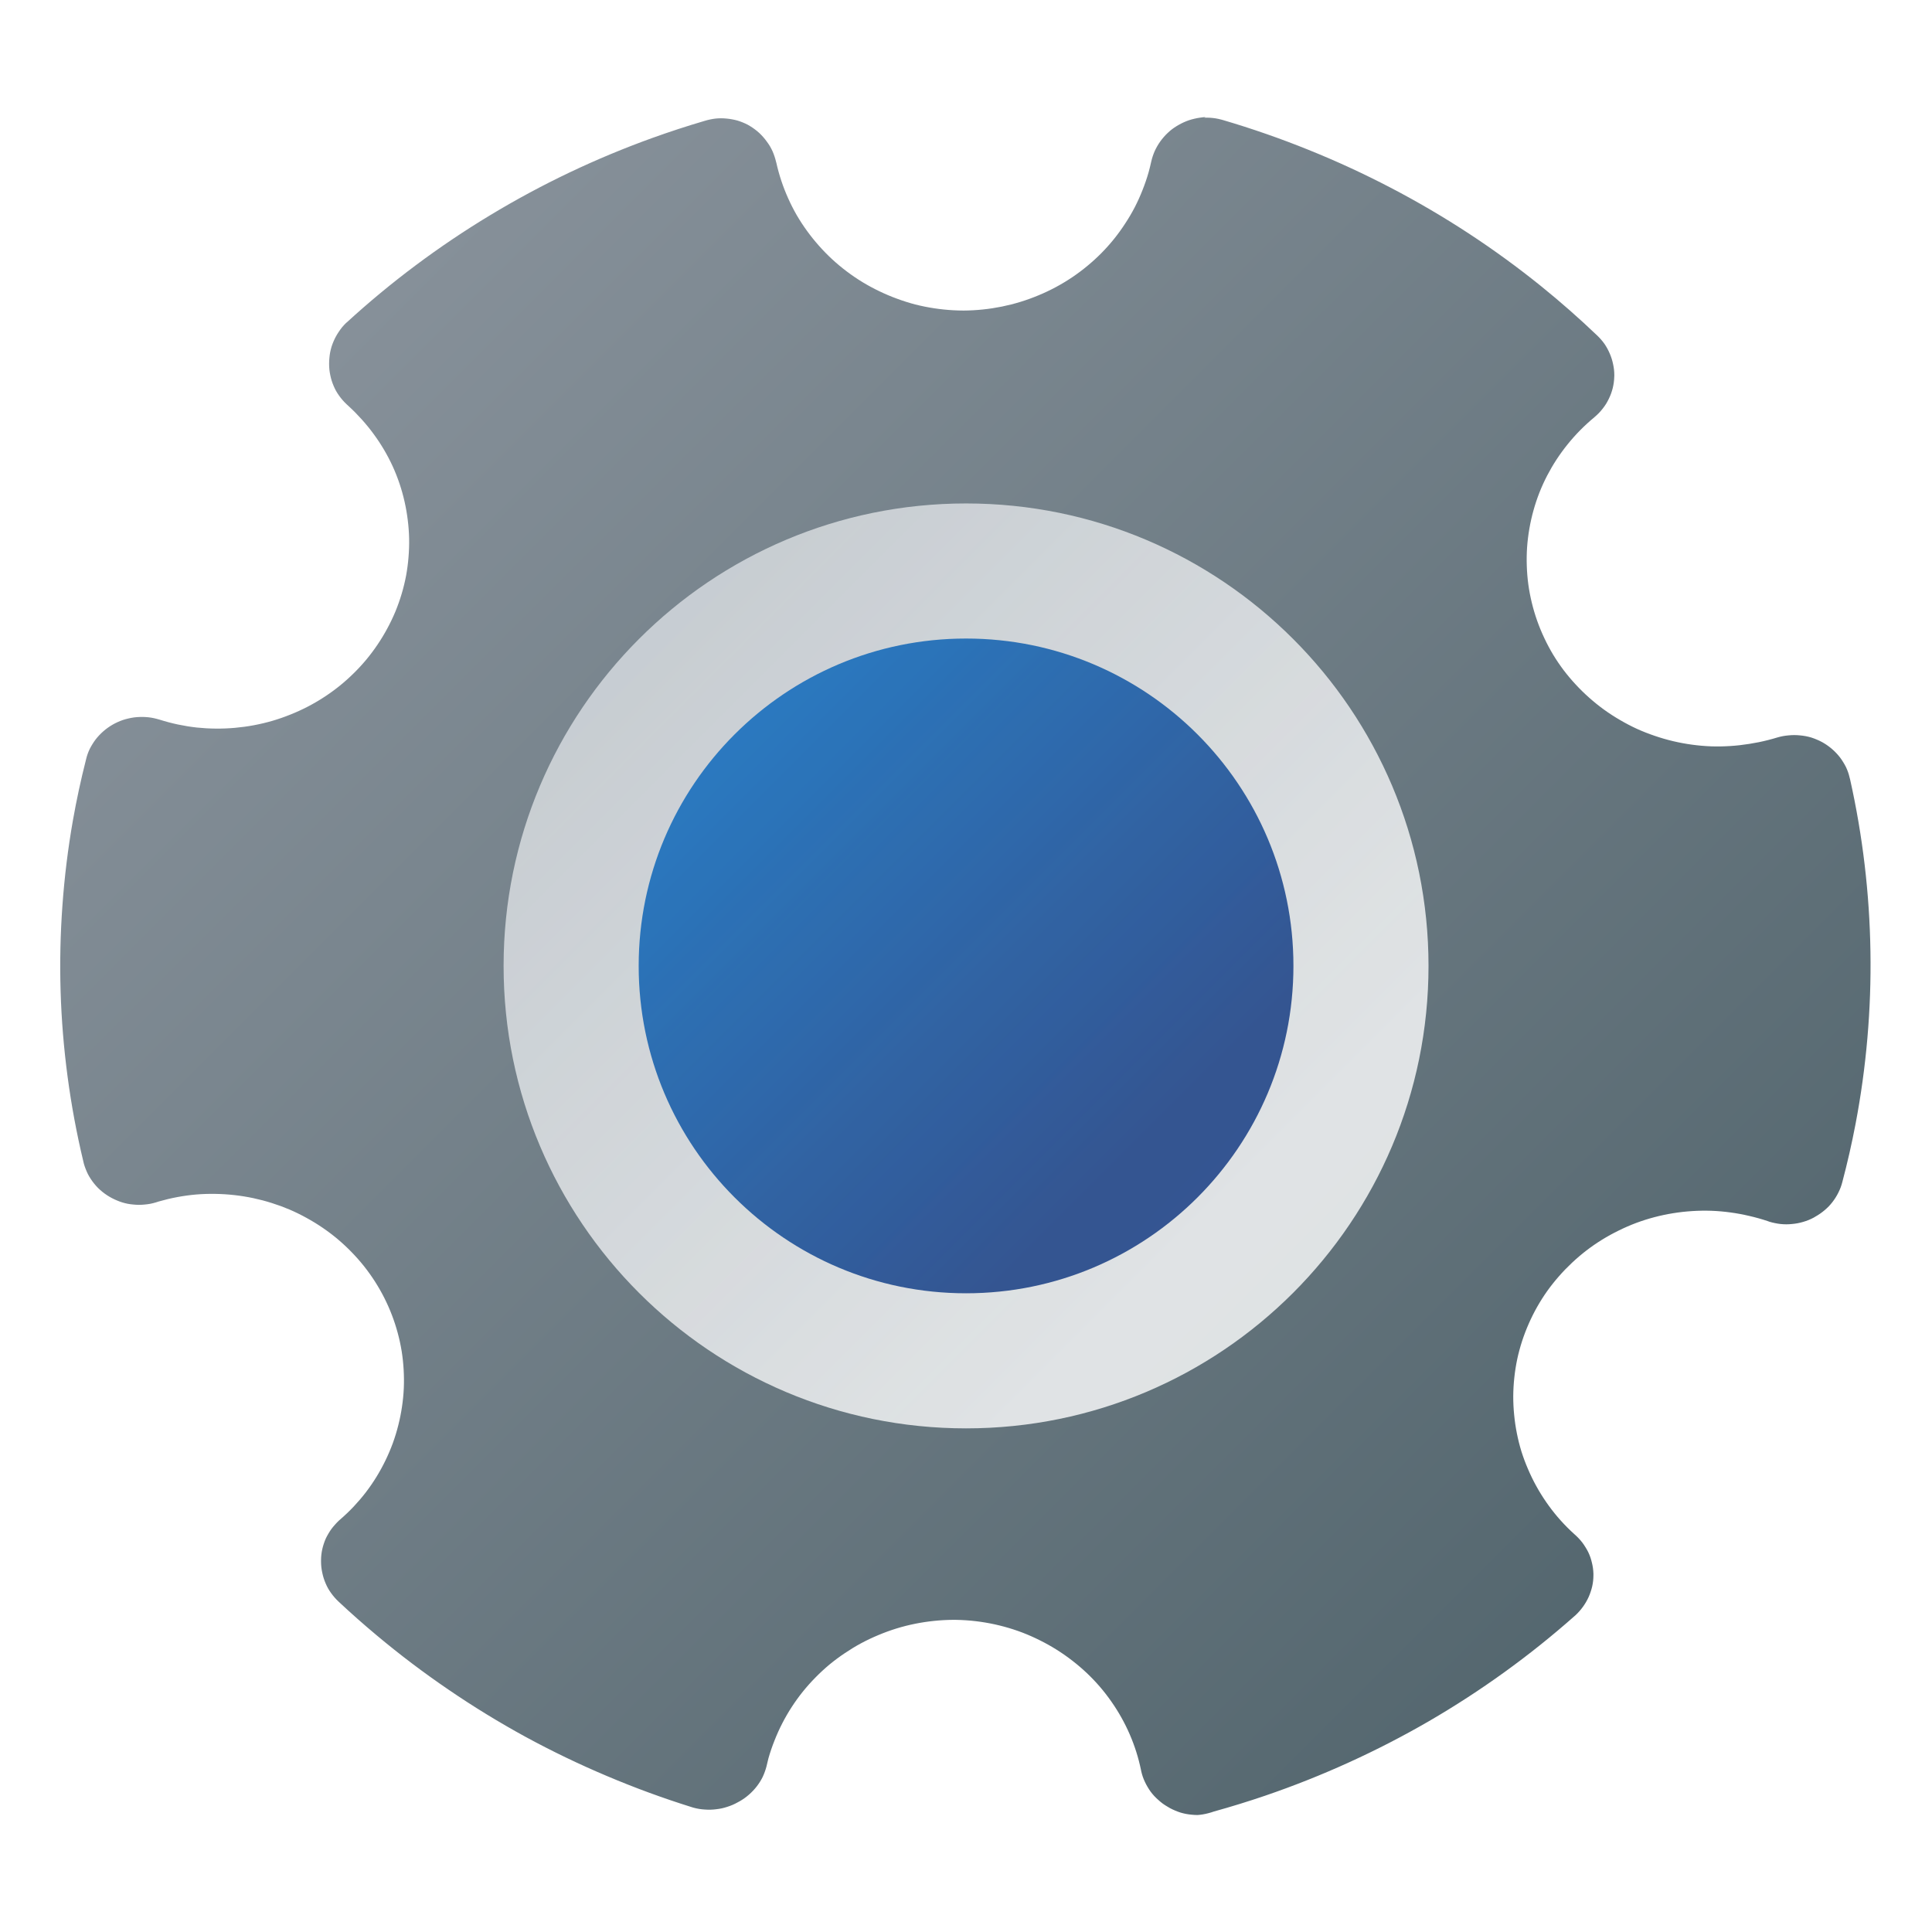
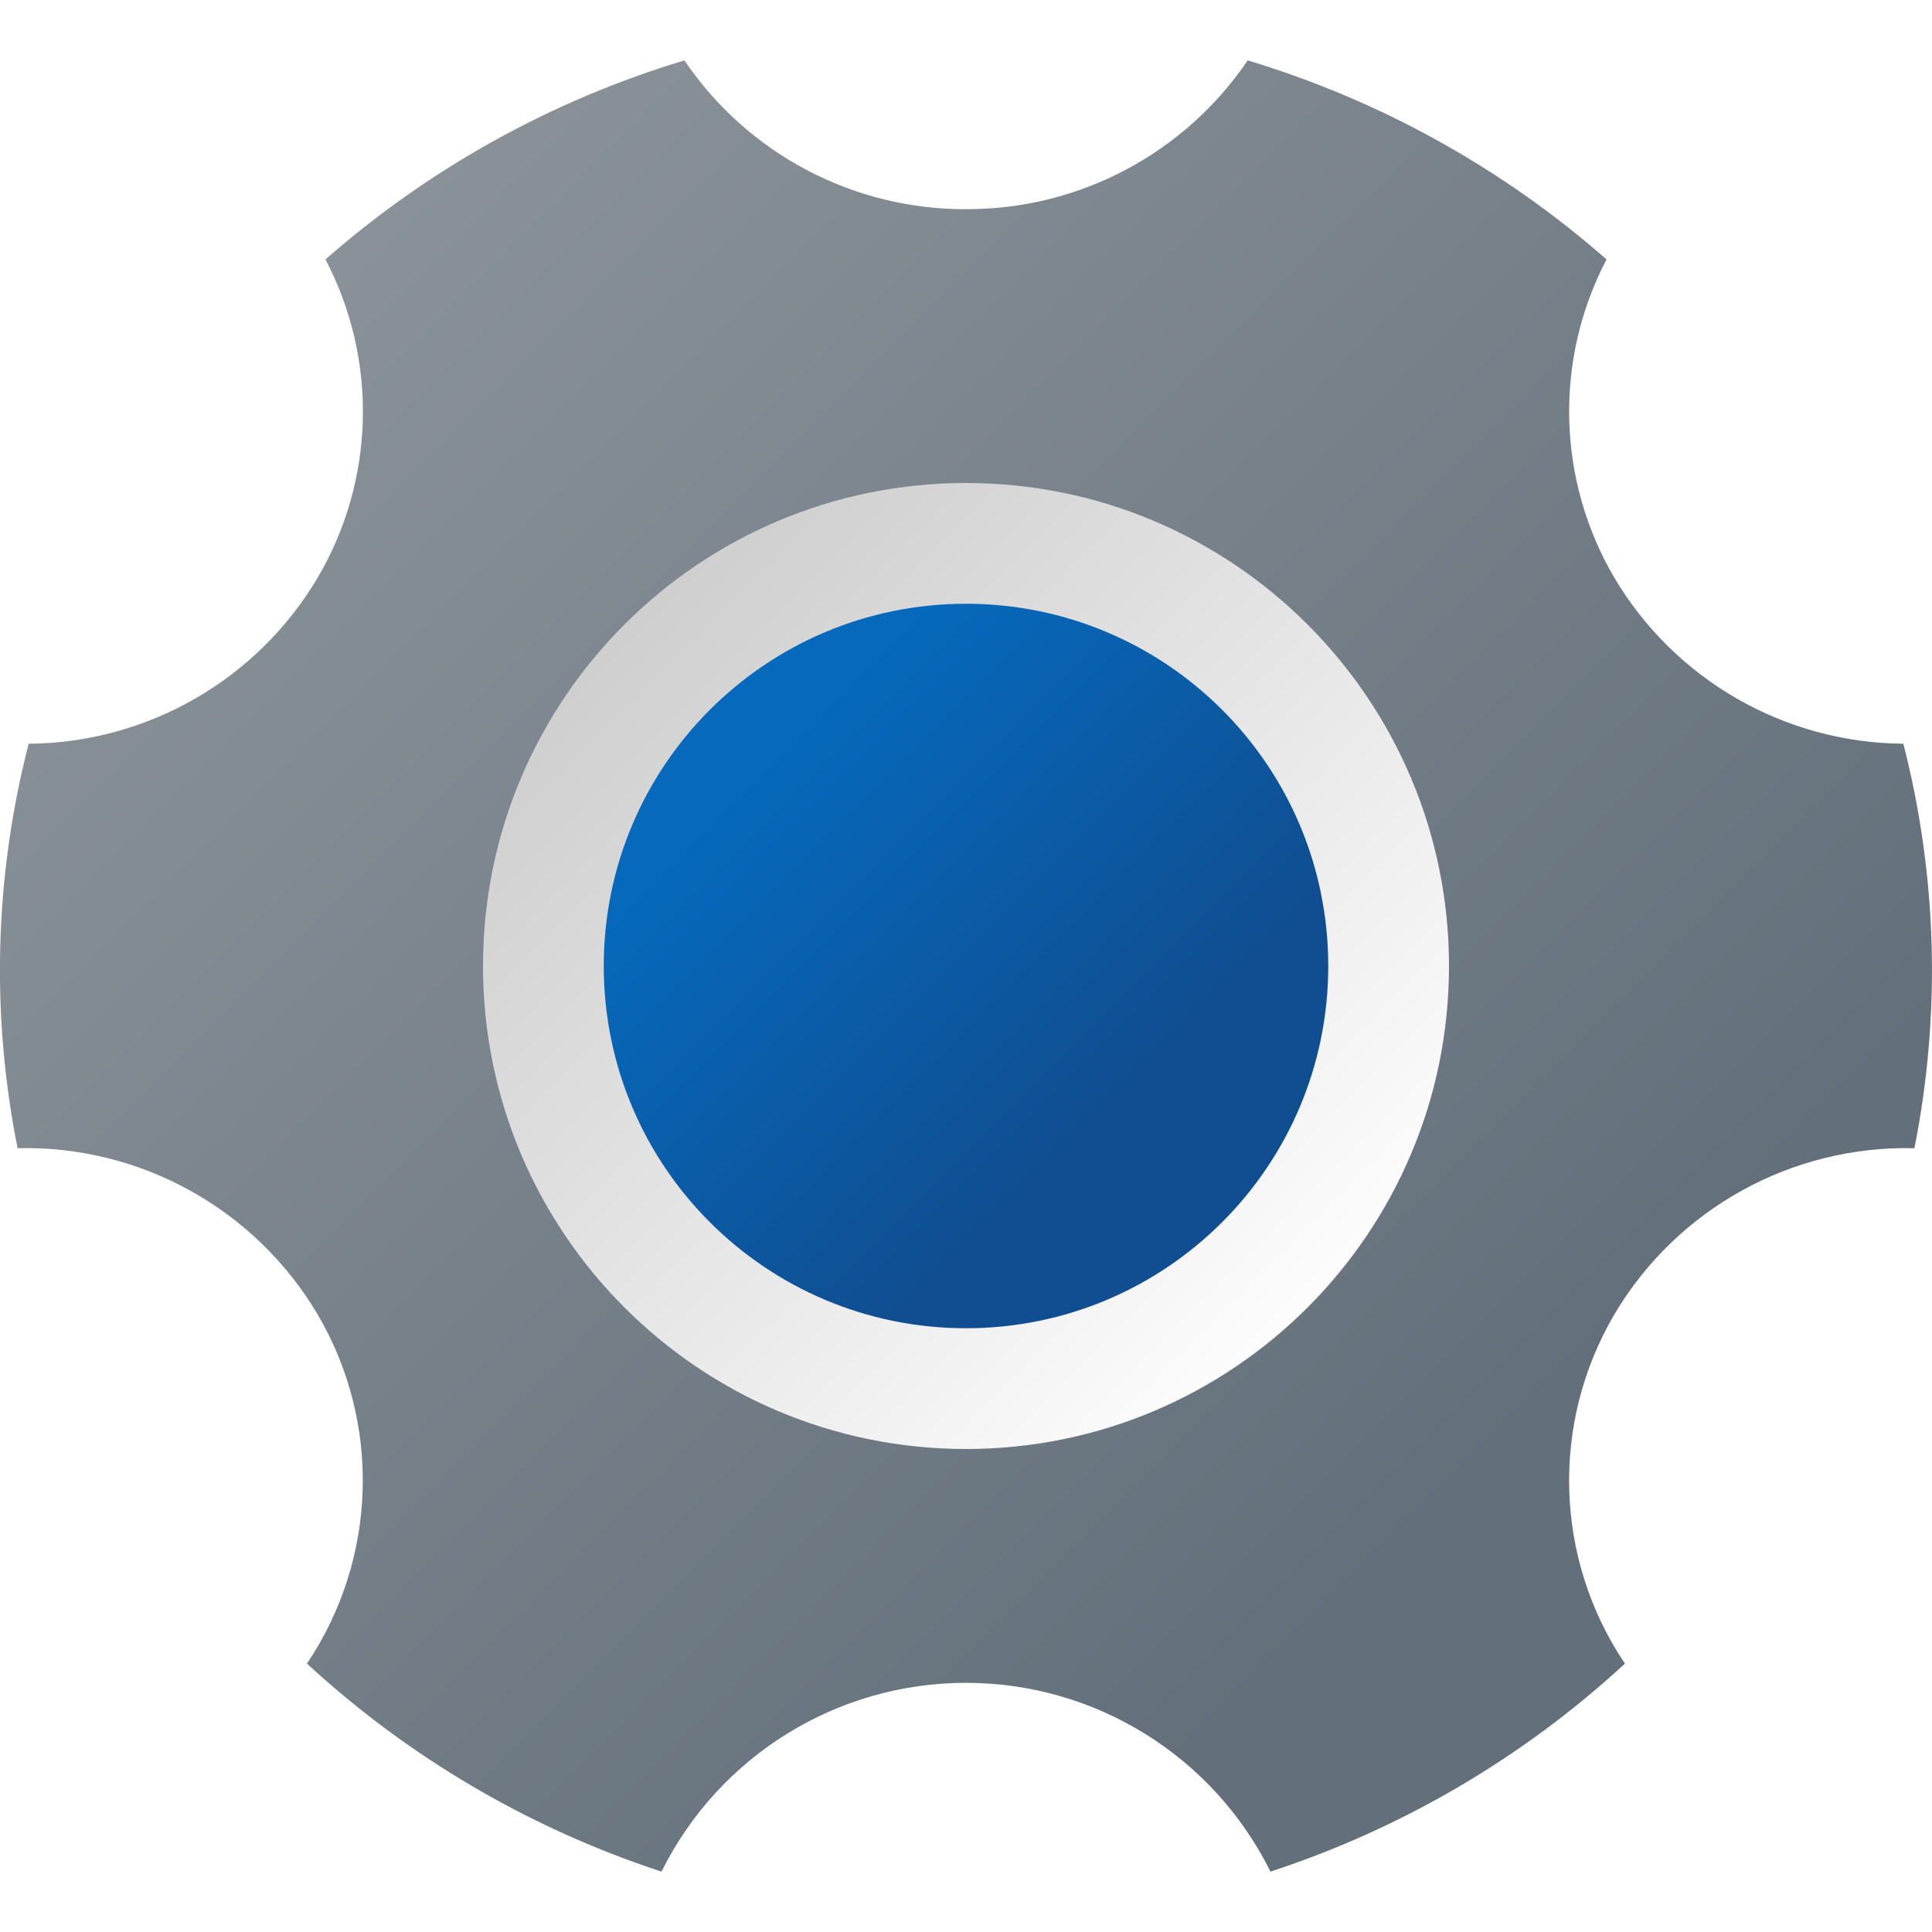
- <svg xmlns="http://www.w3.org/2000/svg" width="64" height="64" version="1.1" viewBox="0 0 16.933 16.933">
+ <svg xmlns="http://www.w3.org/2000/svg" width="64" height="64" viewBox="0 0 64 64" version="1.1">
  <defs>
-     <linearGradient id="linearGradient1465" x1="53.237" x2="66.207" y1="14.657" y2="27.627" gradientTransform="matrix(.75 0 0 .75 -37.383 -2.5998)" gradientUnits="userSpaceOnUse">
-       <stop stop-color="#869099" offset="0" />
-       <stop stop-color="#4c6068" offset="1" />
+     <linearGradient id="linear0" gradientUnits="userSpaceOnUse" x1="22.27" y1="11.73" x2="9.646" y2="24.354" gradientTransform="matrix(2,0,0,-2,0,68)">
+       <stop offset="0" style="stop-color:rgb(100%,100%,100%);stop-opacity:1;" />
+       <stop offset="0.242" style="stop-color:rgb(94.902%,94.902%,94.902%);stop-opacity:1;" />
+       <stop offset="1" style="stop-color:rgb(80%,80%,80%);stop-opacity:1;" />
    </linearGradient>
-     <linearGradient id="linearGradient1481" x1="55.678" x2="61.884" y1="6.314" y2="12.52" gradientTransform="matrix(.75 0 0 .75 -38.244 4.8801)" gradientUnits="userSpaceOnUse">
-       <stop stop-color="#d2d7dc" offset="0" />
-       <stop stop-color="#fff" offset="1" />
+     <linearGradient id="linear1" gradientUnits="userSpaceOnUse" x1="10.386" y1="23.614" x2="20.234" y2="13.766" gradientTransform="matrix(2,0,0,-2,0,68)">
+       <stop offset="0.229" style="stop-color:rgb(2.353%,41.176%,73.725%);stop-opacity:1;" />
+       <stop offset="0.804" style="stop-color:rgb(6.275%,30.588%,56.863%);stop-opacity:1;" />
    </linearGradient>
-     <linearGradient id="linearGradient1491" x1="55.678" x2="61.884" y1="6.314" y2="12.52" gradientTransform="matrix(.53097 0 0 .53097 -25.163 7.1429)" gradientUnits="userSpaceOnUse">
-       <stop stop-color="#006ec8" offset="0" />
-       <stop stop-color="#0a327d" offset="1" />
+     <linearGradient id="linear2" gradientUnits="userSpaceOnUse" x1="1.185" y1="32.737" x2="27.173" y2="6.749" gradientTransform="matrix(2,0,0,-2,0,68)">
+       <stop offset="0.145" style="stop-color:rgb(54.118%,56.863%,59.608%);stop-opacity:1;" />
+       <stop offset="0.894" style="stop-color:rgb(38.824%,43.922%,48.235%);stop-opacity:1;" />
    </linearGradient>
  </defs>
-   <g transform="matrix(1.3333 0 0 1.3333 -.26347 -8.3712)" stroke-width=".75">
-     <path d="m8.123 7.048a0.376 0.367 0 0 0-0.037 0.004 0.376 0.367 0 0 0-0.037 0.007 0.376 0.367 0 0 0-0.036 0.01 0.376 0.367 0 0 0-0.035 0.014 0.376 0.367 0 0 0-0.033 0.017 0.376 0.367 0 0 0-0.012 0.007 0.376 0.367 0 0 0-0.031 0.021 0.376 0.367 0 0 0-0.028 0.024 0.376 0.367 0 0 0-0.026 0.027 0.376 0.367 0 0 0-0.023 0.029 0.376 0.367 0 0 0-0.02 0.031 0.376 0.367 0 0 0-0.017 0.033 0.376 0.367 0 0 0-0.013 0.034 0.376 0.367 0 0 0-0.01 0.036 1.265 1.233 0 0 1-0.017 0.069 1.265 1.233 0 0 1-0.04 0.117 1.265 1.233 0 0 1-0.051 0.113 1.265 1.233 0 0 1-0.063 0.107 1.265 1.233 0 0 1-0.073 0.101 1.265 1.233 0 0 1-0.083 0.093 1.265 1.233 0 0 1-0.092 0.084 1.265 1.233 0 0 1-0.1 0.075 1.265 1.233 0 0 1-0.108 0.065 1.265 1.233 0 0 1-0.114 0.054 1.265 1.233 0 0 1-0.119 0.043 1.265 1.233 0 0 1-0.122 0.031 1.265 1.233 0 0 1-0.125 0.019 1.265 1.233 0 0 1-0.126 0.007 1.265 1.233 0 0 1-0.068-0.002 1.265 1.233 0 0 1-0.126-0.013 1.265 1.233 0 0 1-0.124-0.025 1.265 1.233 0 0 1-0.12-0.038 1.265 1.233 0 0 1-0.116-0.049 1.265 1.233 0 0 1-0.111-0.06 1.265 1.233 0 0 1-0.103-0.07 1.265 1.233 0 0 1-0.096-0.08 1.265 1.233 0 0 1-0.087-0.089 1.265 1.233 0 0 1-0.078-0.097 1.265 1.233 0 0 1-0.068-0.104 1.265 1.233 0 0 1-0.056-0.11 1.265 1.233 0 0 1-0.045-0.115 1.265 1.233 0 0 1-0.033-0.119 0.376 0.367 0 0 0-0.002-0.007 0.376 0.367 0 0 0-0.01-0.035 0.376 0.367 0 0 0-0.013-0.034 0.376 0.367 0 0 0-0.017-0.033 0.376 0.367 0 0 0-0.021-0.031 0.376 0.367 0 0 0-0.023-0.029 0.376 0.367 0 0 0-0.026-0.027 0.376 0.367 0 0 0-0.029-0.024 0.376 0.367 0 0 0-0.031-0.021 0.363 0.354 0 0 0-0.017-0.01 0.363 0.354 0 0 0-0.033-0.015 0.363 0.354 0 0 0-0.034-0.012 0.363 0.354 0 0 0-0.035-0.008 0.363 0.354 0 0 0-0.036-0.005 0.363 0.354 0 0 0-0.037-0.002 0.363 0.354 0 0 0-0.036 0.002 0.363 0.354 0 0 0-0.036 0.006 0.363 0.354 0 0 0-0.035 0.009 5.947 5.798 0 0 0-0.343 0.112 5.947 5.798 0 0 0-0.547 0.228 5.947 5.798 0 0 0-0.52 0.28 5.947 5.798 0 0 0-0.489 0.329 5.947 5.798 0 0 0-0.453 0.375 0.376 0.367 0 0 0-0.006 0.005 0.376 0.367 0 0 0-0.025 0.027 0.376 0.367 0 0 0-0.022 0.03 0.376 0.367 0 0 0-0.019 0.031 0.376 0.367 0 0 0-0.016 0.033 0.376 0.367 0 0 0-0.013 0.035 0.376 0.367 0 0 0-0.009 0.036 0.376 0.367 0 0 0-0.005 0.036 0.376 0.367 0 0 0-0.002 0.037 0.376 0.367 0 0 0 0 0.006 0.376 0.367 0 0 0 0.002 0.037 0.376 0.367 0 0 0 0.006 0.036 0.376 0.367 0 0 0 0.009 0.035 0.376 0.367 0 0 0 0.013 0.035 0.376 0.367 0 0 0 0.016 0.033 0.376 0.367 0 0 0 0.02 0.031 0.376 0.367 0 0 0 0.023 0.029 0.376 0.367 0 0 0 0.026 0.027 1.257 1.226 0 0 1 0.013 0.012 1.257 1.226 0 0 1 0.087 0.088 1.257 1.226 0 0 1 0.078 0.096 1.257 1.226 0 0 1 0.068 0.103 1.257 1.226 0 0 1 0.057 0.109 1.257 1.226 0 0 1 0.045 0.114 1.257 1.226 0 0 1 0.033 0.118 1.257 1.226 0 0 1 0.021 0.121 1.257 1.226 0 0 1 0.009 0.122 1.257 1.226 0 0 1-0.004 0.122 1.257 1.226 0 0 1-0.016 0.122 1.257 1.226 0 0 1-0.029 0.119 1.257 1.226 0 0 1-0.041 0.116 1.257 1.226 0 0 1-0.053 0.111 1.257 1.226 0 0 1-0.064 0.106 1.257 1.226 0 0 1-0.074 0.099 1.257 1.226 0 0 1-0.084 0.091 1.257 1.226 0 0 1-0.093 0.083 1.257 1.226 0 0 1-0.101 0.073 1.257 1.226 0 0 1-0.108 0.063 1.257 1.226 0 0 1-0.114 0.052 1.257 1.226 0 0 1-0.118 0.041 1.257 1.226 0 0 1-0.122 0.029 1.257 1.226 0 0 1-0.124 0.017 1.257 1.226 0 0 1-0.126 0.005 1.257 1.226 0 0 1-0.125-0.007 1.257 1.226 0 0 1-0.124-0.02 1.257 1.226 0 0 1-0.121-0.032 0.376 0.367 0 0 0-0.018-5e-3 0.376 0.367 0 0 0-0.037-0.008 0.376 0.367 0 0 0-0.038-0.004 0.376 0.367 0 0 0-0.037-3.65e-4 0.376 0.367 0 0 0-0.038 0.003 0.376 0.367 0 0 0-0.037 0.007 0.376 0.367 0 0 0-0.036 0.01 0.376 0.367 0 0 0-0.035 0.014 0.376 0.367 0 0 0-0.033 0.017 0.376 0.367 0 0 0-0.031 0.02 0.376 0.367 0 0 0-0.029 0.023 0.376 0.367 0 0 0-0.027 0.026 0.376 0.367 0 0 0-0.024 0.028 0.376 0.367 0 0 0-0.021 0.031 0.376 0.367 0 0 0-0.018 0.032 0.376 0.367 0 0 0-0.014 0.034 0.376 0.367 0 0 0-0.01 0.035 5.789 5.644 0 0 0-0.086 0.399 5.789 5.644 0 0 0-0.069 0.56 5.789 5.644 0 0 0-0.012 0.564 5.789 5.644 0 0 0 0.046 0.562 5.789 5.644 0 0 0 0.103 0.555 0.376 0.367 0 0 0 0.004 0.017 0.376 0.367 0 0 0 0.012 0.035 0.376 0.367 0 0 0 0.015 0.034 0.376 0.367 0 0 0 0.019 0.032 0.376 0.367 0 0 0 0.022 0.03 0.376 0.367 0 0 0 0.025 0.028 0.376 0.367 0 0 0 0.028 0.025 0.376 0.367 0 0 0 0.03 0.022 0.376 0.367 0 0 0 0.032 0.019 0.376 0.367 0 0 0 0.034 0.016 0.376 0.367 0 0 0 0.035 0.013 0.376 0.367 0 0 0 0.036 0.009 0.376 0.367 0 0 0 0.037 0.005 0.376 0.367 0 0 0 0.037 0.002 0.376 0.367 0 0 0 0.038-0.002 0.376 0.367 0 0 0 0.037-0.005 0.376 0.367 0 0 0 0.036-0.009 1.257 1.226 0 0 1 0.019-0.006 1.257 1.226 0 0 1 0.122-0.029 1.257 1.226 0 0 1 0.124-0.017 1.257 1.226 0 0 1 0.126-0.004 1.257 1.226 0 0 1 0.126 0.008 1.257 1.226 0 0 1 0.124 0.02 1.257 1.226 0 0 1 0.121 0.032 1.257 1.226 0 0 1 0.117 0.043 1.257 1.226 0 0 1 0.112 0.055 1.257 1.226 0 0 1 0.106 0.065 1.257 1.226 0 0 1 0.099 0.075 1.257 1.226 0 0 1 0.091 0.085 1.257 1.226 0 0 1 0.082 0.093 1.257 1.226 0 0 1 0.072 0.101 1.257 1.226 0 0 1 0.061 0.107 1.257 1.226 0 0 1 0.05 0.113 1.257 1.226 0 0 1 0.038 0.117 1.257 1.226 0 0 1 0.026 0.12 1.257 1.226 0 0 1 0.013 0.122 1.257 1.226 0 0 1 0.001 0.122 1.257 1.226 0 0 1-0.012 0.122 1.257 1.226 0 0 1-0.024 0.12 1.257 1.226 0 0 1-0.036 0.118 1.257 1.226 0 0 1-0.048 0.113 1.257 1.226 0 0 1-0.059 0.108 1.257 1.226 0 0 1-0.07 0.102 1.257 1.226 0 0 1-0.08 0.094 1.257 1.226 0 0 1-0.09 0.086 0.376 0.367 0 0 0-0.007 0.006 0.376 0.367 0 0 0-0.026 0.027 0.376 0.367 0 0 0-0.024 0.029 0.376 0.367 0 0 0-0.02 0.031 0.376 0.367 0 0 0-0.017 0.032 0.376 0.367 0 0 0-0.013 0.034 0.376 0.367 0 0 0-0.01 0.036 0.376 0.367 0 0 0-0.006 0.036 0.376 0.367 0 0 0-0.002 0.036 0.376 0.367 0 0 0 0 0.009 0.376 0.367 0 0 0 0.002 0.037 0.376 0.367 0 0 0 0.006 0.036 0.376 0.367 0 0 0 0.009 0.035 0.376 0.367 0 0 0 0.013 0.035 0.376 0.367 0 0 0 0.016 0.033 0.376 0.367 0 0 0 0.02 0.031 0.376 0.367 0 0 0 0.023 0.029 0.376 0.367 0 0 0 0.026 0.027 5.979 5.829 0 0 0 0.251 0.222 5.979 5.829 0 0 0 0.472 0.357 5.979 5.829 0 0 0 0.506 0.31 5.979 5.829 0 0 0 0.536 0.258 5.979 5.829 0 0 0 0.559 0.205 0.376 0.367 0 0 0 0.01 0.003 0.376 0.367 0 0 0 0.037 8e-3 0.376 0.367 0 0 0 0.037 0.004 0.376 0.367 0 0 0 0.037 0.001 0.376 0.367 0 0 0 0.038-0.003 0.376 0.367 0 0 0 0.037-0.006 0.376 0.367 0 0 0 0.036-0.01 0.376 0.367 0 0 0 0.035-0.013 0.376 0.367 0 0 0 0.034-0.017 0.376 0.367 0 0 0 0.013-0.007 0.376 0.367 0 0 0 0.031-0.02 0.376 0.367 0 0 0 0.029-0.023 0.376 0.367 0 0 0 0.027-0.026 0.376 0.367 0 0 0 0.024-0.028 0.376 0.367 0 0 0 0.021-0.03 0.376 0.367 0 0 0 0.018-0.032 0.376 0.367 0 0 0 0.014-0.034 0.376 0.367 0 0 0 0.011-0.035 1.263 1.231 0 0 1 0.013-0.054 1.263 1.231 0 0 1 0.04-0.117 1.263 1.231 0 0 1 0.051-0.113 1.263 1.231 0 0 1 0.062-0.107 1.263 1.231 0 0 1 0.073-0.101 1.263 1.231 0 0 1 0.083-0.093 1.263 1.231 0 0 1 0.092-0.085 1.263 1.231 0 0 1 0.101-0.075 1.263 1.231 0 0 1 0.107-0.065 1.263 1.231 0 0 1 0.114-0.054 1.263 1.231 0 0 1 0.118-0.043 1.263 1.231 0 0 1 0.122-0.031 1.263 1.231 0 0 1 0.125-0.019 1.263 1.231 0 0 1 0.126-0.007h0.015a1.263 1.231 0 0 1 0.072 0.003 1.263 1.231 0 0 1 0.126 0.015 1.263 1.231 0 0 1 0.123 0.027 1.263 1.231 0 0 1 0.12 0.039 1.263 1.231 0 0 1 0.115 0.051 1.263 1.231 0 0 1 0.109 0.061 1.263 1.231 0 0 1 0.103 0.072 1.263 1.231 0 0 1 0.095 0.081 1.263 1.231 0 0 1 0.086 0.09 1.263 1.231 0 0 1 0.076 0.098 1.263 1.231 0 0 1 0.066 0.105 1.263 1.231 0 0 1 0.055 0.111 1.263 1.231 0 0 1 0.043 0.115 1.263 1.231 0 0 1 0.031 0.119 0.376 0.367 0 0 0 0.002 0.01 0.376 0.367 0 0 0 0.01 0.035 0.376 0.367 0 0 0 0.014 0.034 0.376 0.367 0 0 0 0.017 0.032 0.376 0.367 0 0 0 0.02 0.031 0.376 0.367 0 0 0 0.024 0.029 0.376 0.367 0 0 0 0.027 0.026 0.376 0.367 0 0 0 0.029 0.024 0.376 0.367 0 0 0 0.031 0.02 0.376 0.367 0 0 0 0.017 0.01 0.376 0.367 0 0 0 0.034 0.016 0.376 0.367 0 0 0 0.035 0.013 0.376 0.367 0 0 0 0.037 0.009 0.376 0.367 0 0 0 0.037 0.005 0.376 0.367 0 0 0 0.038 0.002 0.376 0.367 0 0 0 0.034-0.004 0.376 0.367 0 0 0 0.037-0.008 0.376 0.367 0 0 0 0.036-0.011 5.957 5.807 0 0 0 0.337-0.104 5.957 5.807 0 0 0 0.551-0.219 5.957 5.807 0 0 0 0.526-0.271 5.957 5.807 0 0 0 0.496-0.322 5.957 5.807 0 0 0 0.46-0.368 0.376 0.367 0 0 0 0.008-0.007 0.376 0.367 0 0 0 0.026-0.027 0.376 0.367 0 0 0 0.023-0.029 0.376 0.367 0 0 0 0.02-0.031 0.376 0.367 0 0 0 0.017-0.033 0.376 0.367 0 0 0 0.013-0.034 0.376 0.367 0 0 0 0.01-0.035 0.376 0.367 0 0 0 0.006-0.036 0.376 0.367 0 0 0 0.002-0.036 0.376 0.367 0 0 0 0-0.012 0.376 0.367 0 0 0-3e-3 -0.036 0.376 0.367 0 0 0-0.007-0.036 0.376 0.367 0 0 0-0.01-0.035 0.376 0.367 0 0 0-0.014-0.034 0.376 0.367 0 0 0-0.018-0.032 0.376 0.367 0 0 0-0.021-0.031 0.376 0.367 0 0 0-0.024-0.028 0.376 0.367 0 0 0-0.027-0.026 1.259 1.228 0 0 1-0.027-0.025 1.259 1.228 0 0 1-0.085-0.09 1.259 1.228 0 0 1-0.075-0.098 1.259 1.228 0 0 1-0.065-0.105 1.259 1.228 0 0 1-0.054-0.111 1.259 1.228 0 0 1-0.043-0.115 1.259 1.228 0 0 1-0.03-0.119 1.259 1.228 0 0 1-0.018-0.122 1.259 1.228 0 0 1-0.006-0.122 1.259 1.228 0 0 1 0.007-0.123 1.259 1.228 0 0 1 0.019-0.121 1.259 1.228 0 0 1 0.032-0.119 1.259 1.228 0 0 1 0.044-0.115 1.259 1.228 0 0 1 0.055-0.11 1.259 1.228 0 0 1 0.066-0.104 1.259 1.228 0 0 1 0.077-0.097 1.259 1.228 0 0 1 0.086-0.089 1.259 1.228 0 0 1 0.095-0.081 1.259 1.228 0 0 1 0.103-0.071 1.259 1.228 0 0 1 0.109-0.06 1.259 1.228 0 0 1 0.115-0.05 1.259 1.228 0 0 1 0.12-0.038 1.259 1.228 0 0 1 0.123-0.026 1.259 1.228 0 0 1 0.125-0.014 1.259 1.228 0 0 1 0.126-0.002 1.259 1.228 0 0 1 0.126 0.011 1.259 1.228 0 0 1 0.124 0.023 1.259 1.228 0 0 1 0.121 0.034 0.376 0.367 0 0 0 0.011 0.004 0.376 0.367 0 0 0 0.036 0.009 0.376 0.367 0 0 0 0.037 0.006 0.376 0.367 0 0 0 0.038 0.002 0.376 0.367 0 0 0 0.037-0.002 0.376 0.367 0 0 0 0.037-0.005 0.376 0.367 0 0 0 0.037-0.009 0.376 0.367 0 0 0 0.035-0.012 0.376 0.367 0 0 0 0.034-0.016 0.376 0.367 0 0 0 0.01-0.006 0.376 0.367 0 0 0 0.032-0.02 0.376 0.367 0 0 0 0.03-0.023 0.376 0.367 0 0 0 0.027-0.025 0.376 0.367 0 0 0 0.024-0.028 0.376 0.367 0 0 0 0.021-0.03 0.376 0.367 0 0 0 0.018-0.032 0.376 0.367 0 0 0 0.015-0.034 0.376 0.367 0 0 0 0.011-0.035 5.855 5.708 0 0 0 0.087-0.382 5.855 5.708 0 0 0 0.078-0.565 5.855 5.708 0 0 0 0.02-0.57 5.855 5.708 0 0 0-0.038-0.569 5.855 5.708 0 0 0-0.096-0.563 0.376 0.367 0 0 0-0.003-0.011 0.376 0.367 0 0 0-0.01-0.035 0.376 0.367 0 0 0-0.014-0.034 0.376 0.367 0 0 0-0.018-0.032 0.376 0.367 0 0 0-0.021-0.031 0.376 0.367 0 0 0-0.024-0.028 0.376 0.367 0 0 0-0.027-0.026 0.376 0.367 0 0 0-0.029-0.023 0.376 0.367 0 0 0-0.031-0.02 0.376 0.367 0 0 0-0.009-5e-3 0.376 0.367 0 0 0-0.034-0.016 0.376 0.367 0 0 0-0.035-0.013 0.376 0.367 0 0 0-0.037-0.009 0.376 0.367 0 0 0-0.037-0.005 0.376 0.367 0 0 0-0.038-0.002 0.376 0.367 0 0 0-0.038 0.002 0.376 0.367 0 0 0-0.037 0.005 0.376 0.367 0 0 0-0.037 0.009 1.259 1.228 0 0 1-0.061 0.017 1.259 1.228 0 0 1-0.123 0.025 1.259 1.228 0 0 1-0.125 0.014 1.259 1.228 0 0 1-0.126 0.002 1.259 1.228 0 0 1-0.125-0.011 1.259 1.228 0 0 1-0.124-0.023 1.259 1.228 0 0 1-0.121-0.035 1.259 1.228 0 0 1-0.117-0.046 1.259 1.228 0 0 1-0.111-0.058 1.259 1.228 0 0 1-0.105-0.068 1.259 1.228 0 0 1-0.097-0.078 1.259 1.228 0 0 1-0.089-0.087 1.259 1.228 0 0 1-0.08-0.095 1.259 1.228 0 0 1-0.069-0.102 1.259 1.228 0 0 1-0.058-0.109 1.259 1.228 0 0 1-0.047-0.114 1.259 1.228 0 0 1-0.035-0.118 1.259 1.228 0 0 1-0.023-0.121 1.259 1.228 0 0 1-0.01-0.122 1.259 1.228 0 0 1 0.002-0.122 1.259 1.228 0 0 1 0.015-0.122 1.259 1.228 0 0 1 0.027-0.12 1.259 1.228 0 0 1 0.039-0.117 1.259 1.228 0 0 1 0.051-0.112 1.259 1.228 0 0 1 0.062-0.106 1.259 1.228 0 0 1 0.073-0.1 1.259 1.228 0 0 1 0.083-0.093 1.259 1.228 0 0 1 0.092-0.084 0.388 0.378 0 0 0 0.002-0.002 0.388 0.378 0 0 0 0.028-0.026 0.388 0.378 0 0 0 0.025-0.029 0.388 0.378 0 0 0 0.022-0.031 0.388 0.378 0 0 0 0.018-0.033 0.388 0.378 0 0 0 0.015-0.035 0.388 0.378 0 0 0 0.011-0.036 0.388 0.378 0 0 0 0.007-0.037 0.388 0.378 0 0 0 0.003-0.038 0.376 0.367 0 0 0 3.77e-4 -0.009 0.376 0.367 0 0 0-0.002-0.037 0.376 0.367 0 0 0-0.006-0.036 0.376 0.367 0 0 0-9e-3 -0.035 0.376 0.367 0 0 0-0.013-0.035 0.376 0.367 0 0 0-0.016-0.033 0.376 0.367 0 0 0-0.019-0.031 0.376 0.367 0 0 0-0.023-0.029 0.376 0.367 0 0 0-0.026-0.027 5.981 5.831 0 0 0-0.365-0.321 5.981 5.831 0 0 0-0.479-0.349 5.981 5.831 0 0 0-0.512-0.3 5.981 5.831 0 0 0-0.54-0.249 5.981 5.831 0 0 0-0.563-0.196 0.376 0.367 0 0 0-0.011-0.003 0.376 0.367 0 0 0-0.037-0.008 0.376 0.367 0 0 0-0.037-0.004 0.376 0.367 0 0 0-0.038-3.63e-4zm-6.112 6.379a2.01 1.96 0 0 1 0.195 0.049 2.01 1.96 0 0 1 0.189 0.068 2.01 1.96 0 0 0-0.189-0.068 2.01 1.96 0 0 0-0.195-0.049zm0.564 0.203a2.01 1.96 0 0 1 0.171 0.103 2.01 1.96 0 0 1 0.16 0.119 2.01 1.96 0 0 0-0.16-0.119 2.01 1.96 0 0 0-0.171-0.103zm4.319 2.608a2.021 1.971 0 0 1 0.195 0.052 2.021 1.971 0 0 0-0.195-0.052zm0.383 0.123a2.021 1.971 0 0 1 0.18 0.089 2.021 1.971 0 0 0-0.18-0.089zm0.509 0.317a2.021 1.971 0 0 1 0.145 0.137 2.021 1.971 0 0 0-0.145-0.137zm-4.154 0.142a5.17 5.04 0 0 0 0.441 0.263 5.17 5.04 0 0 1-0.441-0.263z" fill="url(#linearGradient1465)" />
-     <circle cx="6.548" cy="12.628" r="3.04" fill="url(#linearGradient1481)" opacity=".8" />
-     <circle cx="6.548" cy="12.628" r="2.152" fill="url(#linearGradient1491)" opacity=".8" />
+   <g id="surface1">
+     <path style=" stroke:none;fill-rule:nonzero;fill:url(#linear0);" d="M 50 32 C 50 41.941 41.941 50 32 50 C 22.059 50 14 41.941 14 32 C 14 22.059 22.059 14 32 14 C 41.941 14 50 22.059 50 32 Z M 50 32 " />
+     <path style=" stroke:none;fill-rule:nonzero;fill:url(#linear1);" d="M 44 32 C 44 38.629 38.629 44 32 44 C 25.371 44 20 38.629 20 32 C 20 25.371 25.371 20 32 20 C 38.629 20 44 25.371 44 32 Z M 44 32 " />
+     <path style=" stroke:none;fill-rule:nonzero;fill:url(#linear2);" d="M 63.051 24.637 C 59.117 24.609 55.484 22.52 53.477 19.137 C 51.578 15.902 51.477 11.918 53.219 8.594 C 49.773 5.57 45.719 3.324 41.332 2 C 39.234 5.094 35.738 6.941 32 6.93 C 28.262 6.941 24.766 5.094 22.672 2 C 18.281 3.324 14.227 5.57 10.781 8.594 C 12.523 11.918 12.426 15.902 10.523 19.137 C 8.516 22.52 4.883 24.609 0.949 24.637 C -0.18 29.016 -0.305 33.598 0.582 38.035 C 4.648 37.938 8.449 40.043 10.523 43.543 C 12.637 47.145 12.5 51.641 10.168 55.109 C 13.547 58.223 17.551 60.57 21.914 62 C 23.816 58.168 27.723 55.746 32 55.746 C 36.277 55.746 40.184 58.168 42.086 62 C 46.449 60.57 50.453 58.223 53.828 55.109 C 51.496 51.645 51.359 47.148 53.477 43.543 C 55.547 40.043 59.352 37.938 63.418 38.035 C 64.301 33.598 64.176 29.02 63.051 24.637 Z M 32 48 C 23.164 48 16 40.836 16 32 C 16 23.164 23.164 16 32 16 C 40.836 16 48 23.164 48 32 C 48 40.836 40.836 48 32 48 Z M 32 48 " />
  </g>
</svg>
